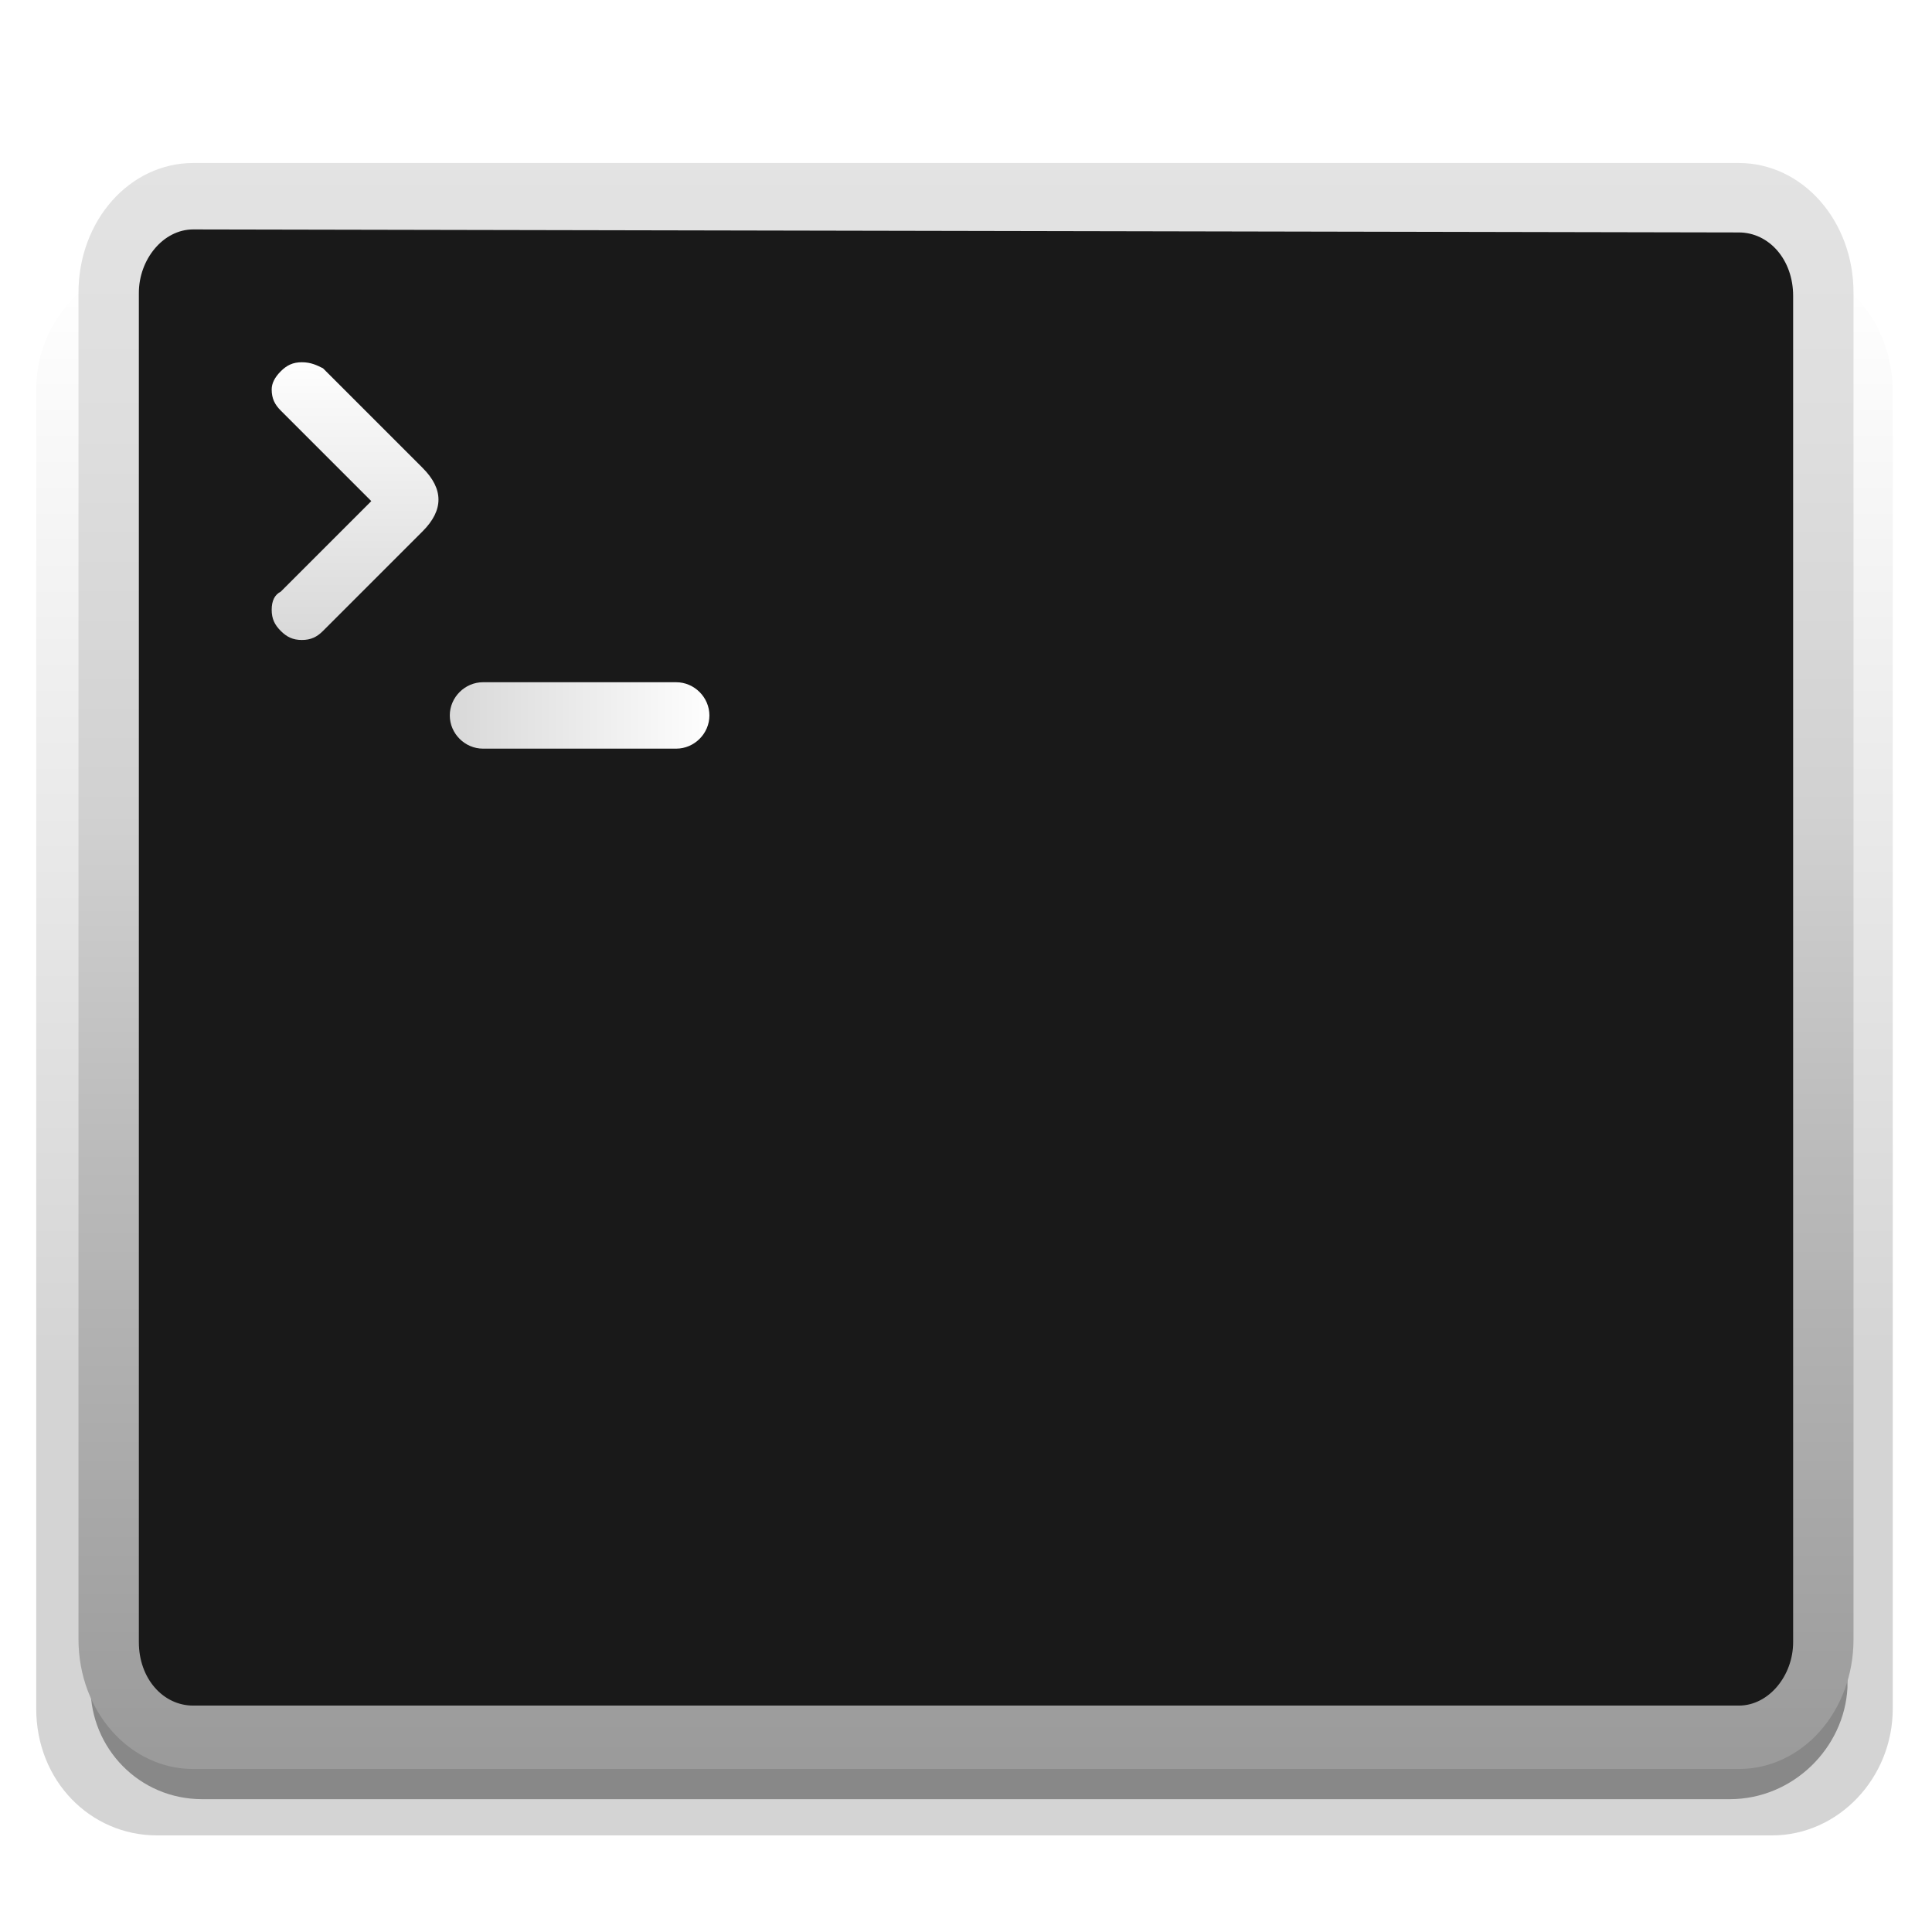
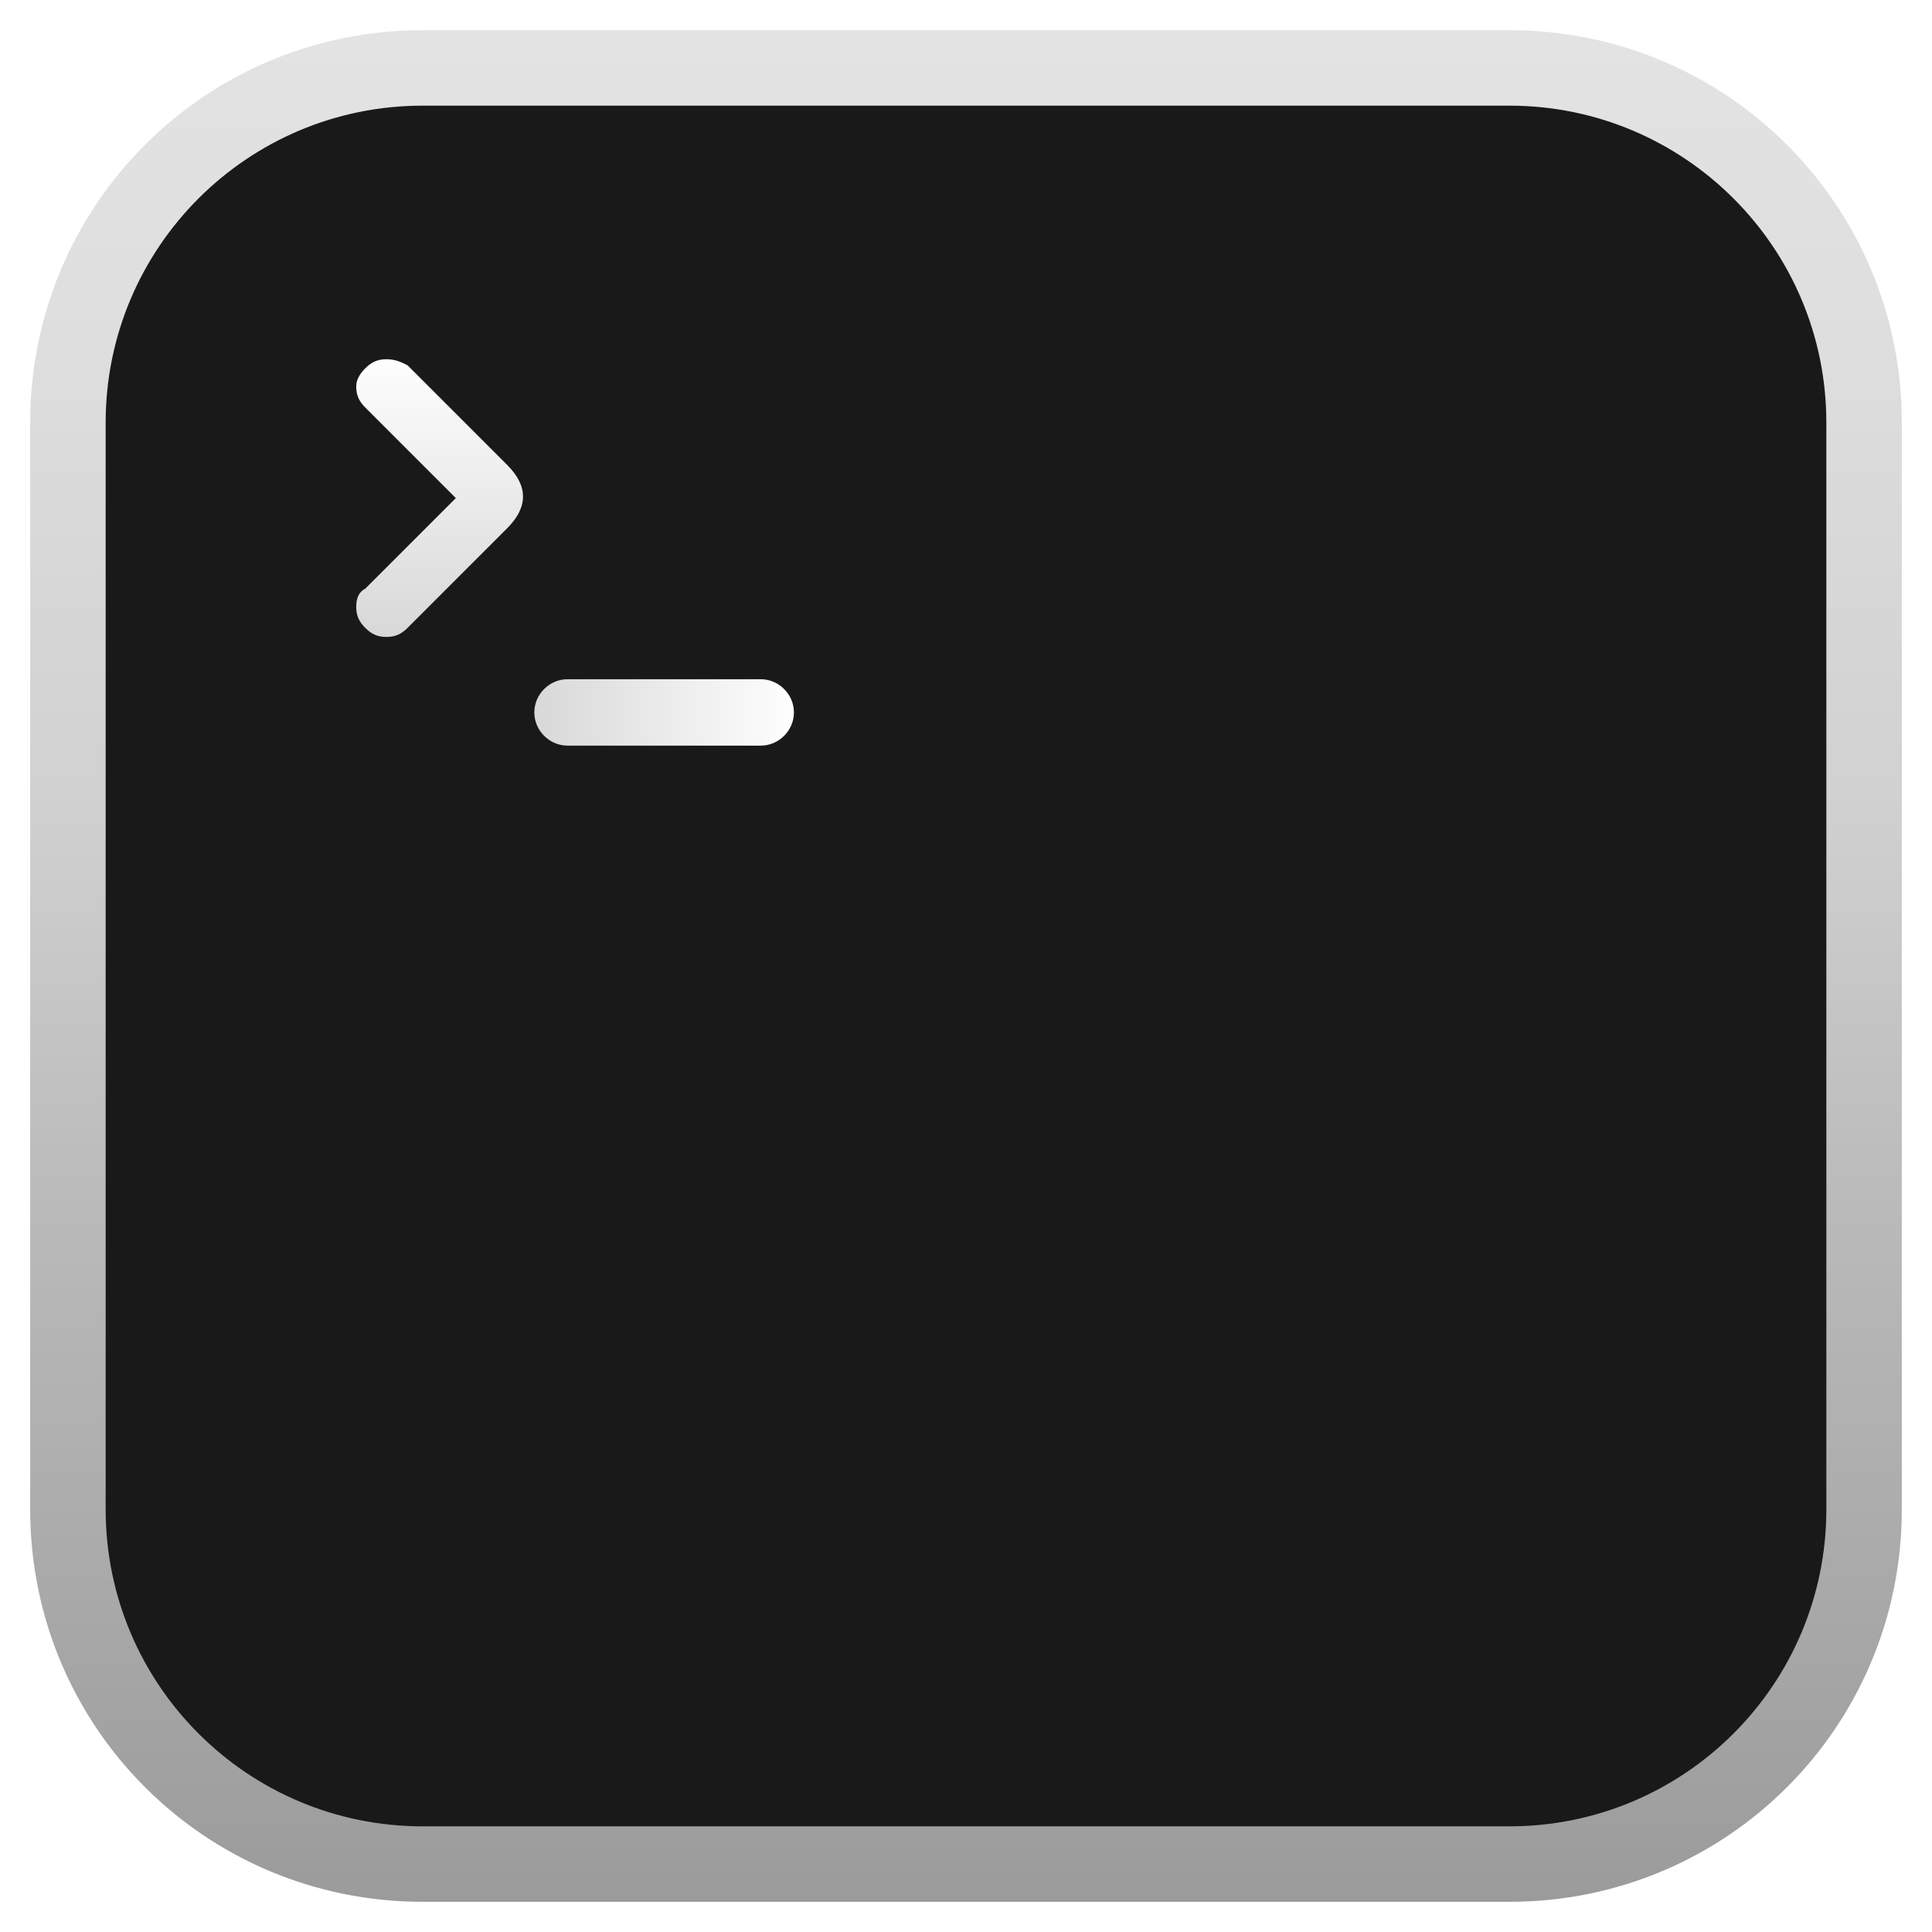
- <svg xmlns="http://www.w3.org/2000/svg" version="1.1" id="terminal" x="0px" y="0px" viewBox="0 0 64 64" style="enable-background:new 0 0 64 64;" xml:space="preserve">
+ <svg xmlns="http://www.w3.org/2000/svg" version="1.1" x="0px" y="0px" viewBox="0 0 64 64" style="enable-background:new 0 0 64 64;" xml:space="preserve">
  <style type="text/css">
- 	.st0{opacity:0.17;fill:url(#SVGID_1_);enable-background:new    ;}
- 	.st1{opacity:0.36;enable-background:new    ;}
- 	.st2{fill:#191919;}
- 	.st3{fill:url(#SVGID_2_);}
- 	.st4{fill:url(#SVGID_3_);}
- 	.st5{fill:url(#SVGID_4_);}
+ 	.st0{fill:#191919;}
+ 	.st1{fill:url(#SVGID_1_);}
+ 	.st2{display:none;}
+ 	.st3{display:inline;}
+ 	.st4{opacity:0.5;}
+ 	.st5{fill:url(#SVGID_2_);}
+ 	.st6{fill:url(#SVGID_3_);}
</style>
-   <g>
-     <linearGradient id="SVGID_1_" gradientUnits="userSpaceOnUse" x1="31.95" y1="8.935" x2="31.95" y2="45.423">
-       <stop offset="0" style="stop-color:#020202;stop-opacity:0" />
-       <stop offset="1" style="stop-color:#000000" />
+   <g id="Background">
+     <path class="st0" d="M49.1,62.1H14.9c-7.2,0-13-5.8-13-13V14.9c0-7.2,5.8-13,13-13h34.2c7.2,0,13,5.8,13,13v34.2   C62.1,56.3,56.3,62.1,49.1,62.1z" />
+     <linearGradient id="SVGID_1_" gradientUnits="userSpaceOnUse" x1="32" y1="63" x2="32" y2="1">
+       <stop offset="0" style="stop-color:#9B9B9B" />
+       <stop offset="0.381" style="stop-color:#BBBBBB" />
+       <stop offset="0.591" style="stop-color:#D1D1D1" />
+       <stop offset="0.83" style="stop-color:#DEDEDE" />
+       <stop offset="1" style="stop-color:#E3E3E3" />
    </linearGradient>
-     <path class="st0" d="M58.8,8.7H5.2c-2.2,0-4,1.9-4,4.2v43.7c0,2.4,1.8,4.2,4,4.2h53.5c2.2,0,4-1.9,4-4.2V13   C62.7,10.6,61,8.7,58.8,8.7z" />
-     <path class="st1" d="M57.3,59.6H6.7c-2.1,0-3.7-1.7-3.7-3.7v-2.6c0-3.6,2.9-6.6,6.6-6.6h45c3.6,0,6.6,2.9,6.6,6.6v2.6   C61.1,57.9,59.4,59.6,57.3,59.6z" />
+     <path class="st1" d="M50,3.5c5.8,0,10.5,4.7,10.5,10.5v36c0,5.8-4.7,10.5-10.5,10.5H14C8.2,60.5,3.5,55.8,3.5,50V14   C3.5,8.2,8.2,3.5,14,3.5H50 M50,1H14C6.8,1,1,6.8,1,14v36c0,7.2,5.8,13,13,13h36c7.2,0,13-5.8,13-13V14C63,6.8,57.2,1,50,1L50,1z" />
  </g>
-   <path class="st2" d="M56.8,57.4H7.2c-2.1,0-3.8-1.9-3.8-4.2V10.8c0-2.3,1.7-4.2,3.8-4.2h49.6c2.1,0,3.8,1.9,3.8,4.2v42.4  C60.6,55.5,58.9,57.4,56.8,57.4z" />
-   <linearGradient id="SVGID_2_" gradientUnits="userSpaceOnUse" x1="32" y1="-1006.17" x2="32" y2="-953.248" gradientTransform="matrix(1 0 0 -1 0 -948)">
-     <stop offset="0" style="stop-color:#9B9B9B" />
-     <stop offset="0.381" style="stop-color:#BBBBBB" />
-     <stop offset="0.591" style="stop-color:#D1D1D1" />
-     <stop offset="0.83" style="stop-color:#DEDEDE" />
-     <stop offset="1" style="stop-color:#E3E3E3" />
-   </linearGradient>
-   <path class="st3" d="M57.6,7.7c1,0,1.8,0.9,1.8,2.1v44.6c0,1.1-0.8,2.1-1.8,2.1H6.4c-1,0-1.8-0.9-1.8-2.1V9.7c0-1.1,0.8-2.1,1.8-2.1  L57.6,7.7 M57.6,5.4H6.4c-2.1,0-3.8,1.9-3.8,4.3v44.6c0,2.4,1.7,4.3,3.8,4.3h51.2c2.1,0,3.8-1.9,3.8-4.3V9.7  C61.4,7.3,59.7,5.4,57.6,5.4L57.6,5.4z" />
-   <linearGradient id="SVGID_3_" gradientUnits="userSpaceOnUse" x1="54554.312" y1="31940.715" x2="54554.312" y2="32093.676" gradientTransform="matrix(6.383000e-02 0 0 6.383000e-02 -3470.439 -2027.079)">
-     <stop offset="0" style="stop-color:#FFFFFF" />
-     <stop offset="1" style="stop-color:#D7D7D7" />
-   </linearGradient>
-   <path class="st4" d="M10,12c-0.3,0-0.5,0.1-0.7,0.3S9,12.7,9,12.9c0,0.3,0.1,0.5,0.3,0.7l3,3l-3,3C9.1,19.7,9,19.9,9,20.2  c0,0.3,0.1,0.5,0.3,0.7s0.4,0.3,0.7,0.3s0.5-0.1,0.7-0.3l3.3-3.3c0.7-0.7,0.7-1.4,0-2.1l-3.3-3.3C10.5,12.1,10.3,12,10,12L10,12z" />
-   <linearGradient id="SVGID_4_" gradientUnits="userSpaceOnUse" x1="28478.092" y1="-57446.641" x2="28478.092" y2="-57304.629" gradientTransform="matrix(3.908461e-18 6.383000e-02 -6.383000e-02 3.908461e-18 -3643.091 -1794.057)">
-     <stop offset="0" style="stop-color:#FFFFFF" />
-     <stop offset="1" style="stop-color:#D7D7D7" />
-   </linearGradient>
-   <path class="st5" d="M23.5,23.7L23.5,23.7c0,0.6-0.5,1.1-1.1,1.1H16c-0.6,0-1.1-0.5-1.1-1.1l0,0c0-0.6,0.5-1.1,1.1-1.1h6.4  C23,22.6,23.5,23.1,23.5,23.7z" />
+   <g id="Guides" class="st2">
+     <g class="st3">
+       <g class="st4">
+         <g>
+ 			</g>
+       </g>
+     </g>
+   </g>
+   <g id="Icon">
+     <linearGradient id="SVGID_2_" gradientUnits="userSpaceOnUse" x1="57340.539" y1="-36522.312" x2="57340.539" y2="-36675.273" gradientTransform="matrix(6.383000e-02 0 0 -6.383000e-02 -3645.503 -2319.632)">
+       <stop offset="0" style="stop-color:#FFFFFF" />
+       <stop offset="1" style="stop-color:#D7D7D7" />
+     </linearGradient>
+     <path class="st5" d="M12.8,11.9c-0.3,0-0.5,0.1-0.7,0.3s-0.3,0.4-0.3,0.6c0,0.3,0.1,0.5,0.3,0.7l3,3l-3,3c-0.2,0.1-0.3,0.3-0.3,0.6   c0,0.3,0.1,0.5,0.3,0.7s0.4,0.3,0.7,0.3s0.5-0.1,0.7-0.3l3.3-3.3c0.7-0.7,0.7-1.4,0-2.1l-3.3-3.3C13.3,12,13.1,11.9,12.8,11.9   L12.8,11.9z" />
+     <linearGradient id="SVGID_3_" gradientUnits="userSpaceOnUse" x1="33255.688" y1="60802.867" x2="33255.688" y2="60660.855" gradientTransform="matrix(3.908461e-18 6.383000e-02 6.383000e-02 -3.908461e-18 -3854.538 -2099.12)">
+       <stop offset="0" style="stop-color:#FFFFFF" />
+       <stop offset="1" style="stop-color:#D7D7D7" />
+     </linearGradient>
+     <path class="st6" d="M26.3,23.6L26.3,23.6c0,0.6-0.5,1.1-1.1,1.1h-6.4c-0.6,0-1.1-0.5-1.1-1.1l0,0c0-0.6,0.5-1.1,1.1-1.1h6.4   C25.8,22.5,26.3,23,26.3,23.6z" />
+   </g>
</svg>
